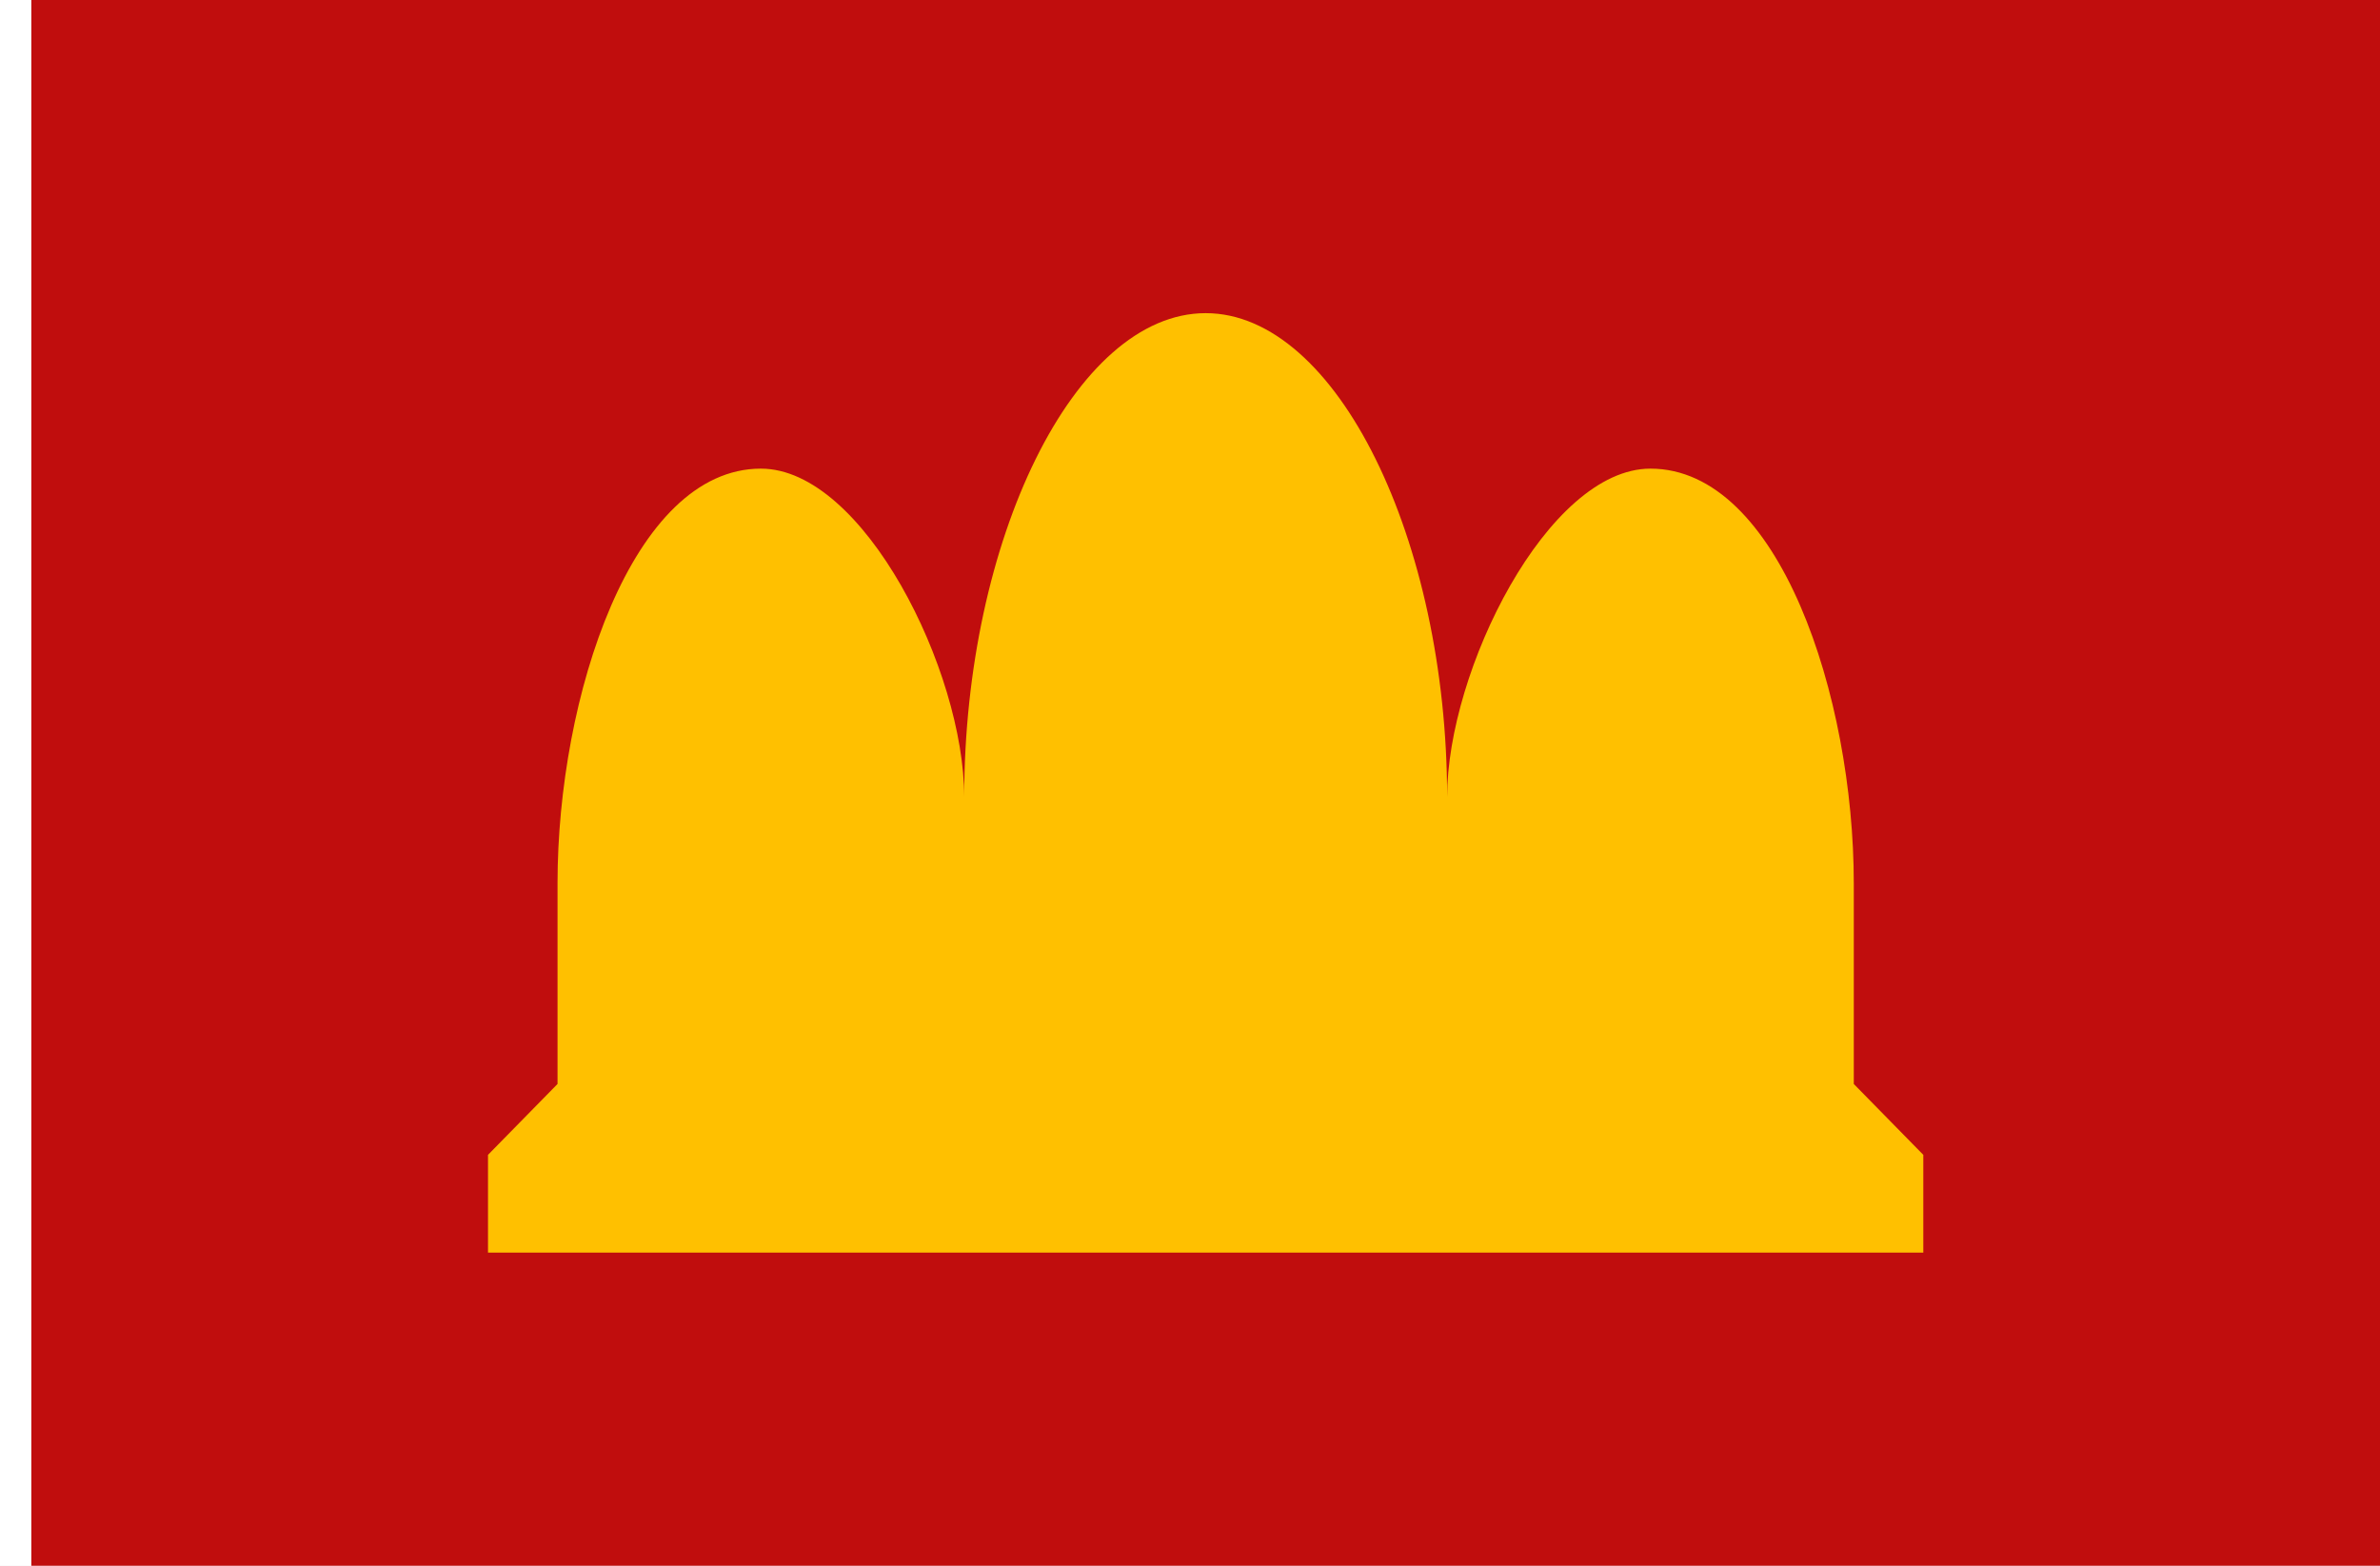
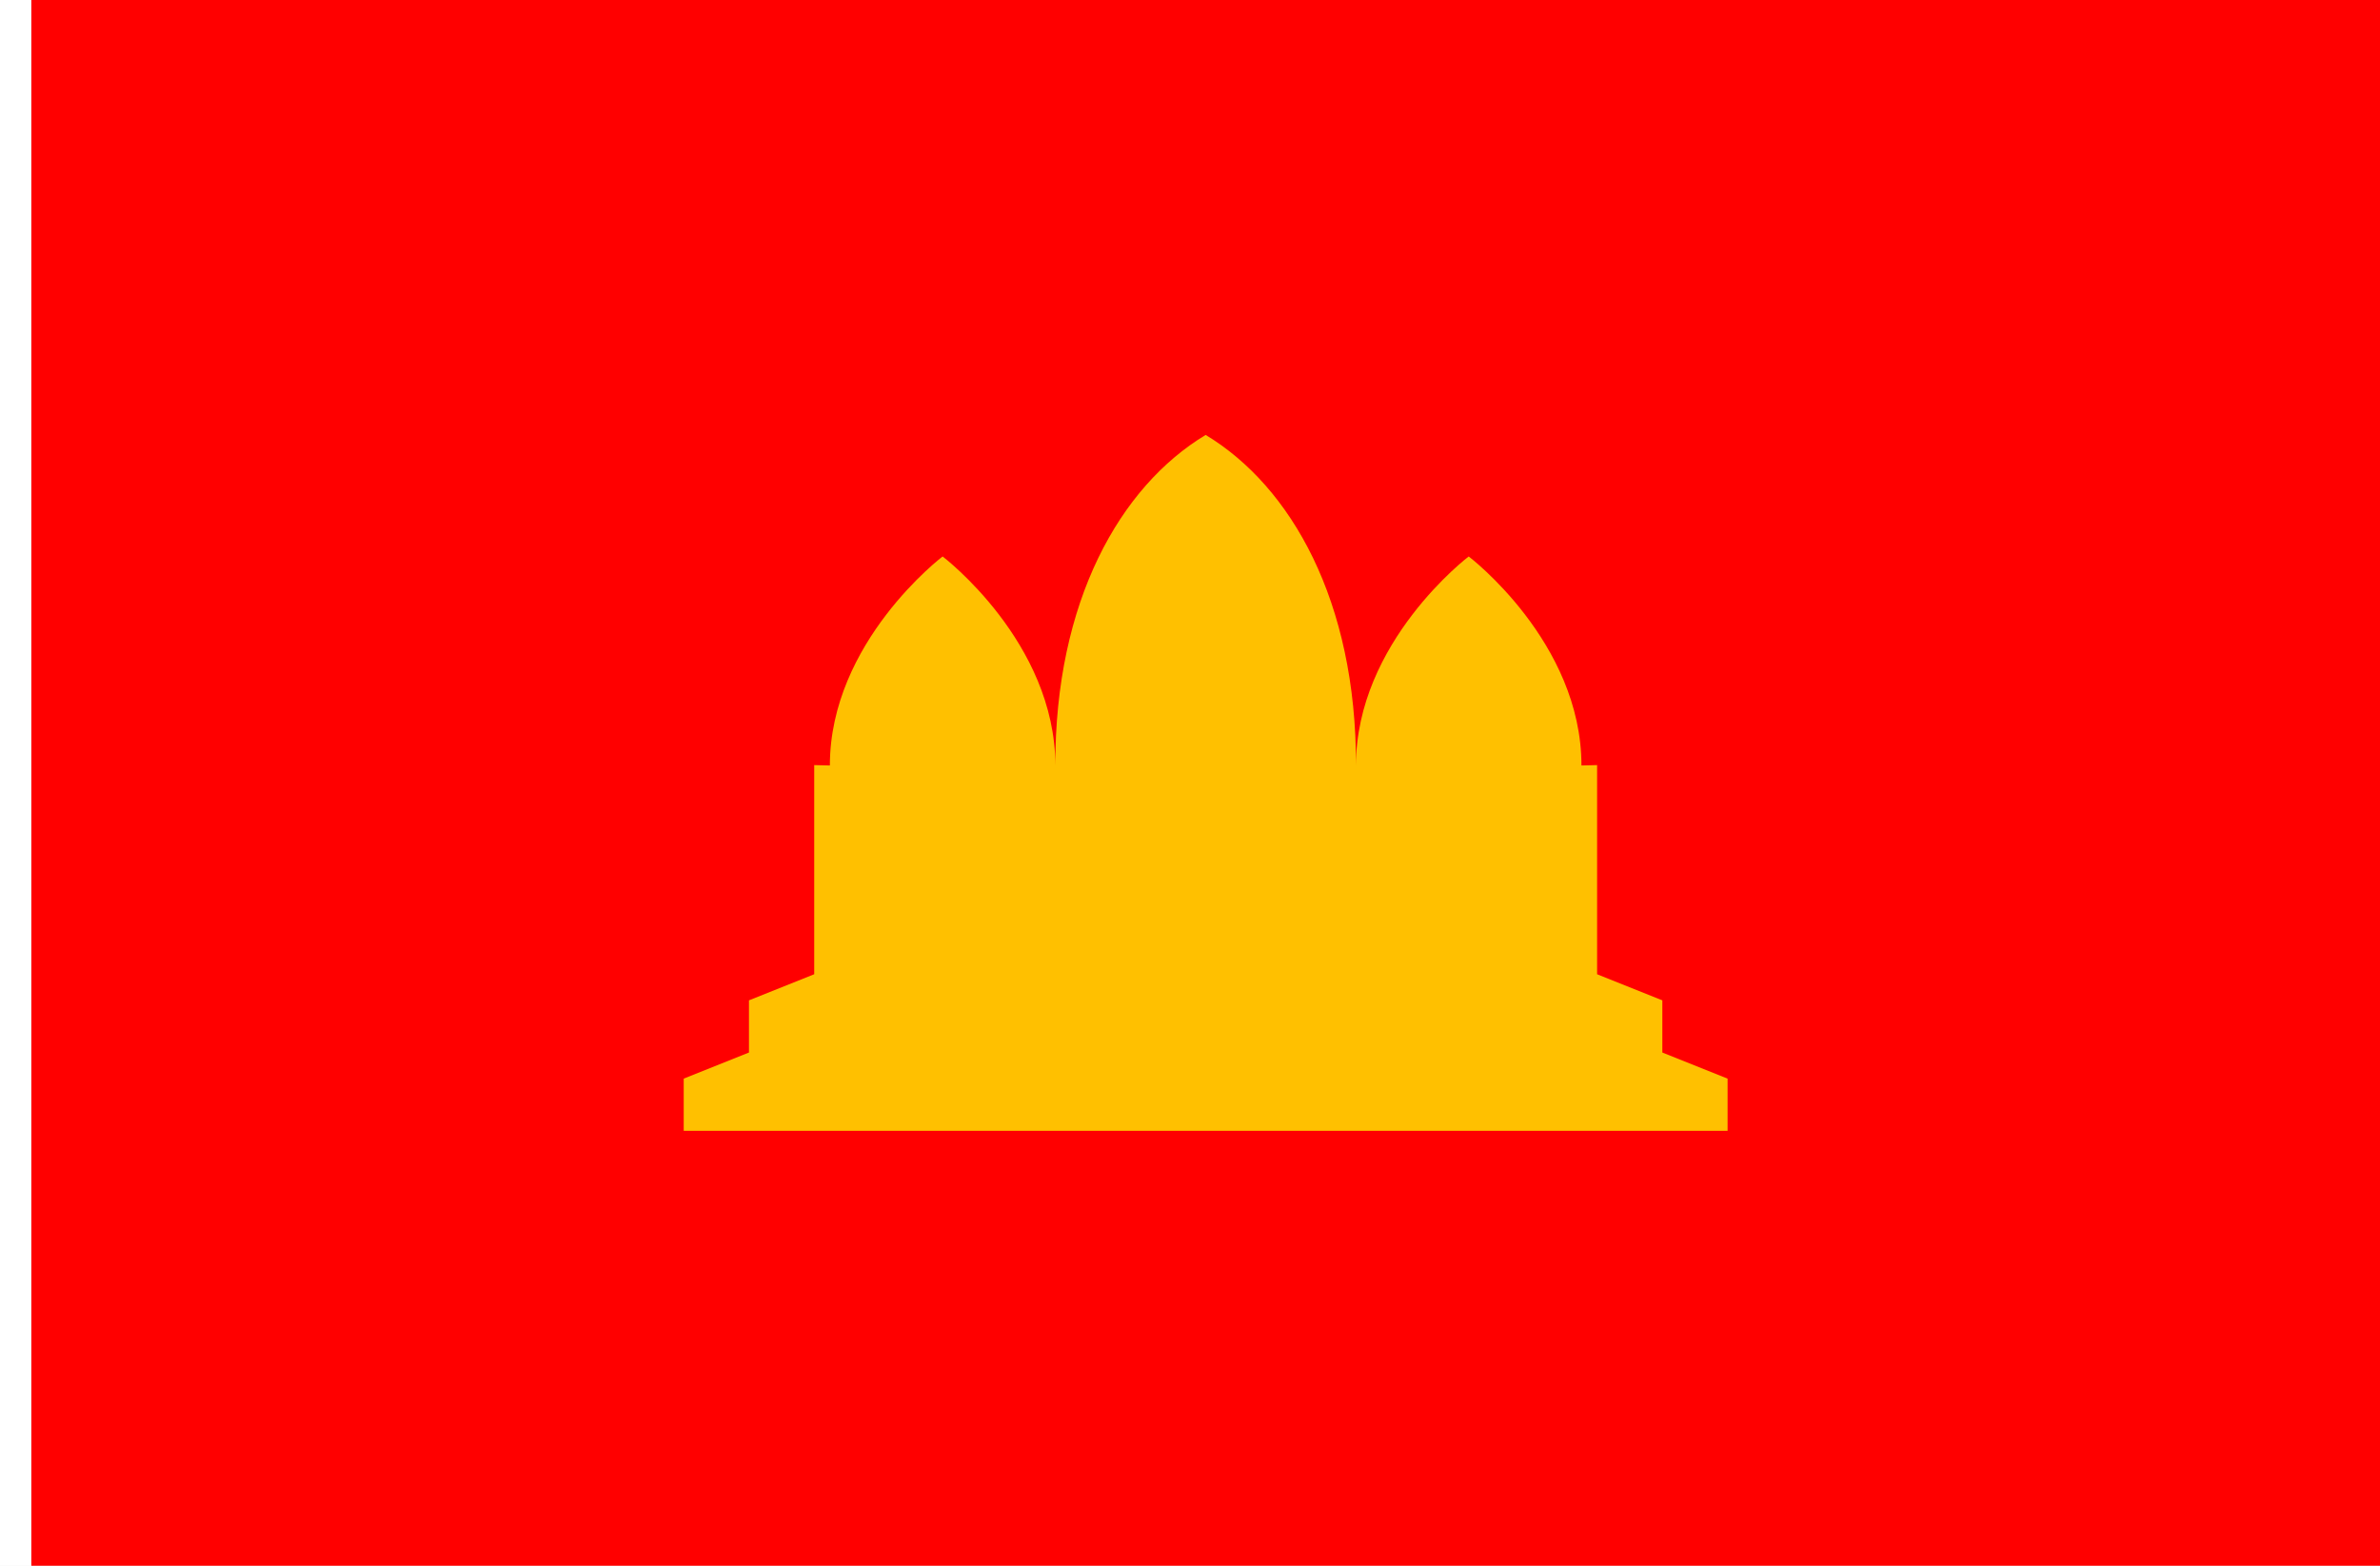
<svg xmlns="http://www.w3.org/2000/svg" width="2736" height="1800" viewBox="0 0 723.9 476.25" version="1.1" id="svg8">
  <defs id="defs2" />
  <g id="layer1" transform="translate(112.3345,-299.2679)">
    <path style="fill:#ffffff;fill-opacity:1;stroke:none;stroke-width:0.512px;stroke-linecap:butt;stroke-linejoin:miter;stroke-opacity:1" d="m -102.81,299.268 h -9.525 v 476.25 h 9.525 z" id="path1079" />
-     <path style="fill:#c00d0d;fill-opacity:1;stroke:none;stroke-width:0.265px;stroke-linecap:butt;stroke-linejoin:miter;stroke-opacity:1" d="m -102.81,299.268 v 476.25 h 714.375 v -476.25 z" id="path821" />
-     <path id="path815" d="M 472.659,680.268 V 650.536 l -21.146,-21.56 v -61.049 c 0,-56.694 -22.71,-126.116 -61.846,-126.116 -31.257,0 -61.846,61.502 -61.846,99.842 -0.052,-77.954 -33.51,-147.135 -73.443,-147.135 -39.933,0 -73.39,69.181 -73.443,147.135 0,-38.339 -30.589,-99.842 -61.846,-99.842 -39.136,0 -61.846,69.422 -61.846,126.116 v 61.049 L 36.097,650.536 v 29.732 z" style="opacity:1;fill:#ffc000;fill-opacity:1;fill-rule:evenodd;stroke:none;stroke-width:0.469;stroke-linecap:round;stroke-linejoin:round;stroke-miterlimit:4;stroke-dasharray:none;stroke-dashoffset:0;stroke-opacity:1;paint-order:normal" />
+     <path style="fill:#ff0000;fill-opacity:1;stroke:none;stroke-width:0.265px;stroke-linecap:butt;stroke-linejoin:miter;stroke-opacity:1" d="m -102.81,299.268 v 476.25 h 714.375 v -476.25 z" id="path821" />
+     <path style="fill:#ffc000;fill-opacity:1;stroke:none;stroke-width:0.036px;stroke-linecap:butt;stroke-linejoin:miter;stroke-opacity:1" d="m 368.678,532.101 c 0,-37.568 -34.29,-63.574 -34.29,-63.574 0,0 -34.29,26.006 -34.29,63.574 0.126,-49.926 -19.714,-84.883 -45.72,-100.542 -26.006,15.659 -45.846,50.616 -45.72,100.542 0,-37.568 -34.29,-63.574 -34.29,-63.574 0,0 -34.29,26.006 -34.29,63.574 l -4.763,-0.117 v 63.617 l -19.844,7.938 v 15.875 l -19.844,7.938 v 15.875 h 317.5 v -15.875 l -19.844,-7.938 v -15.875 l -19.844,-7.938 v -63.617 z" id="path1" />
  </g>
</svg>
